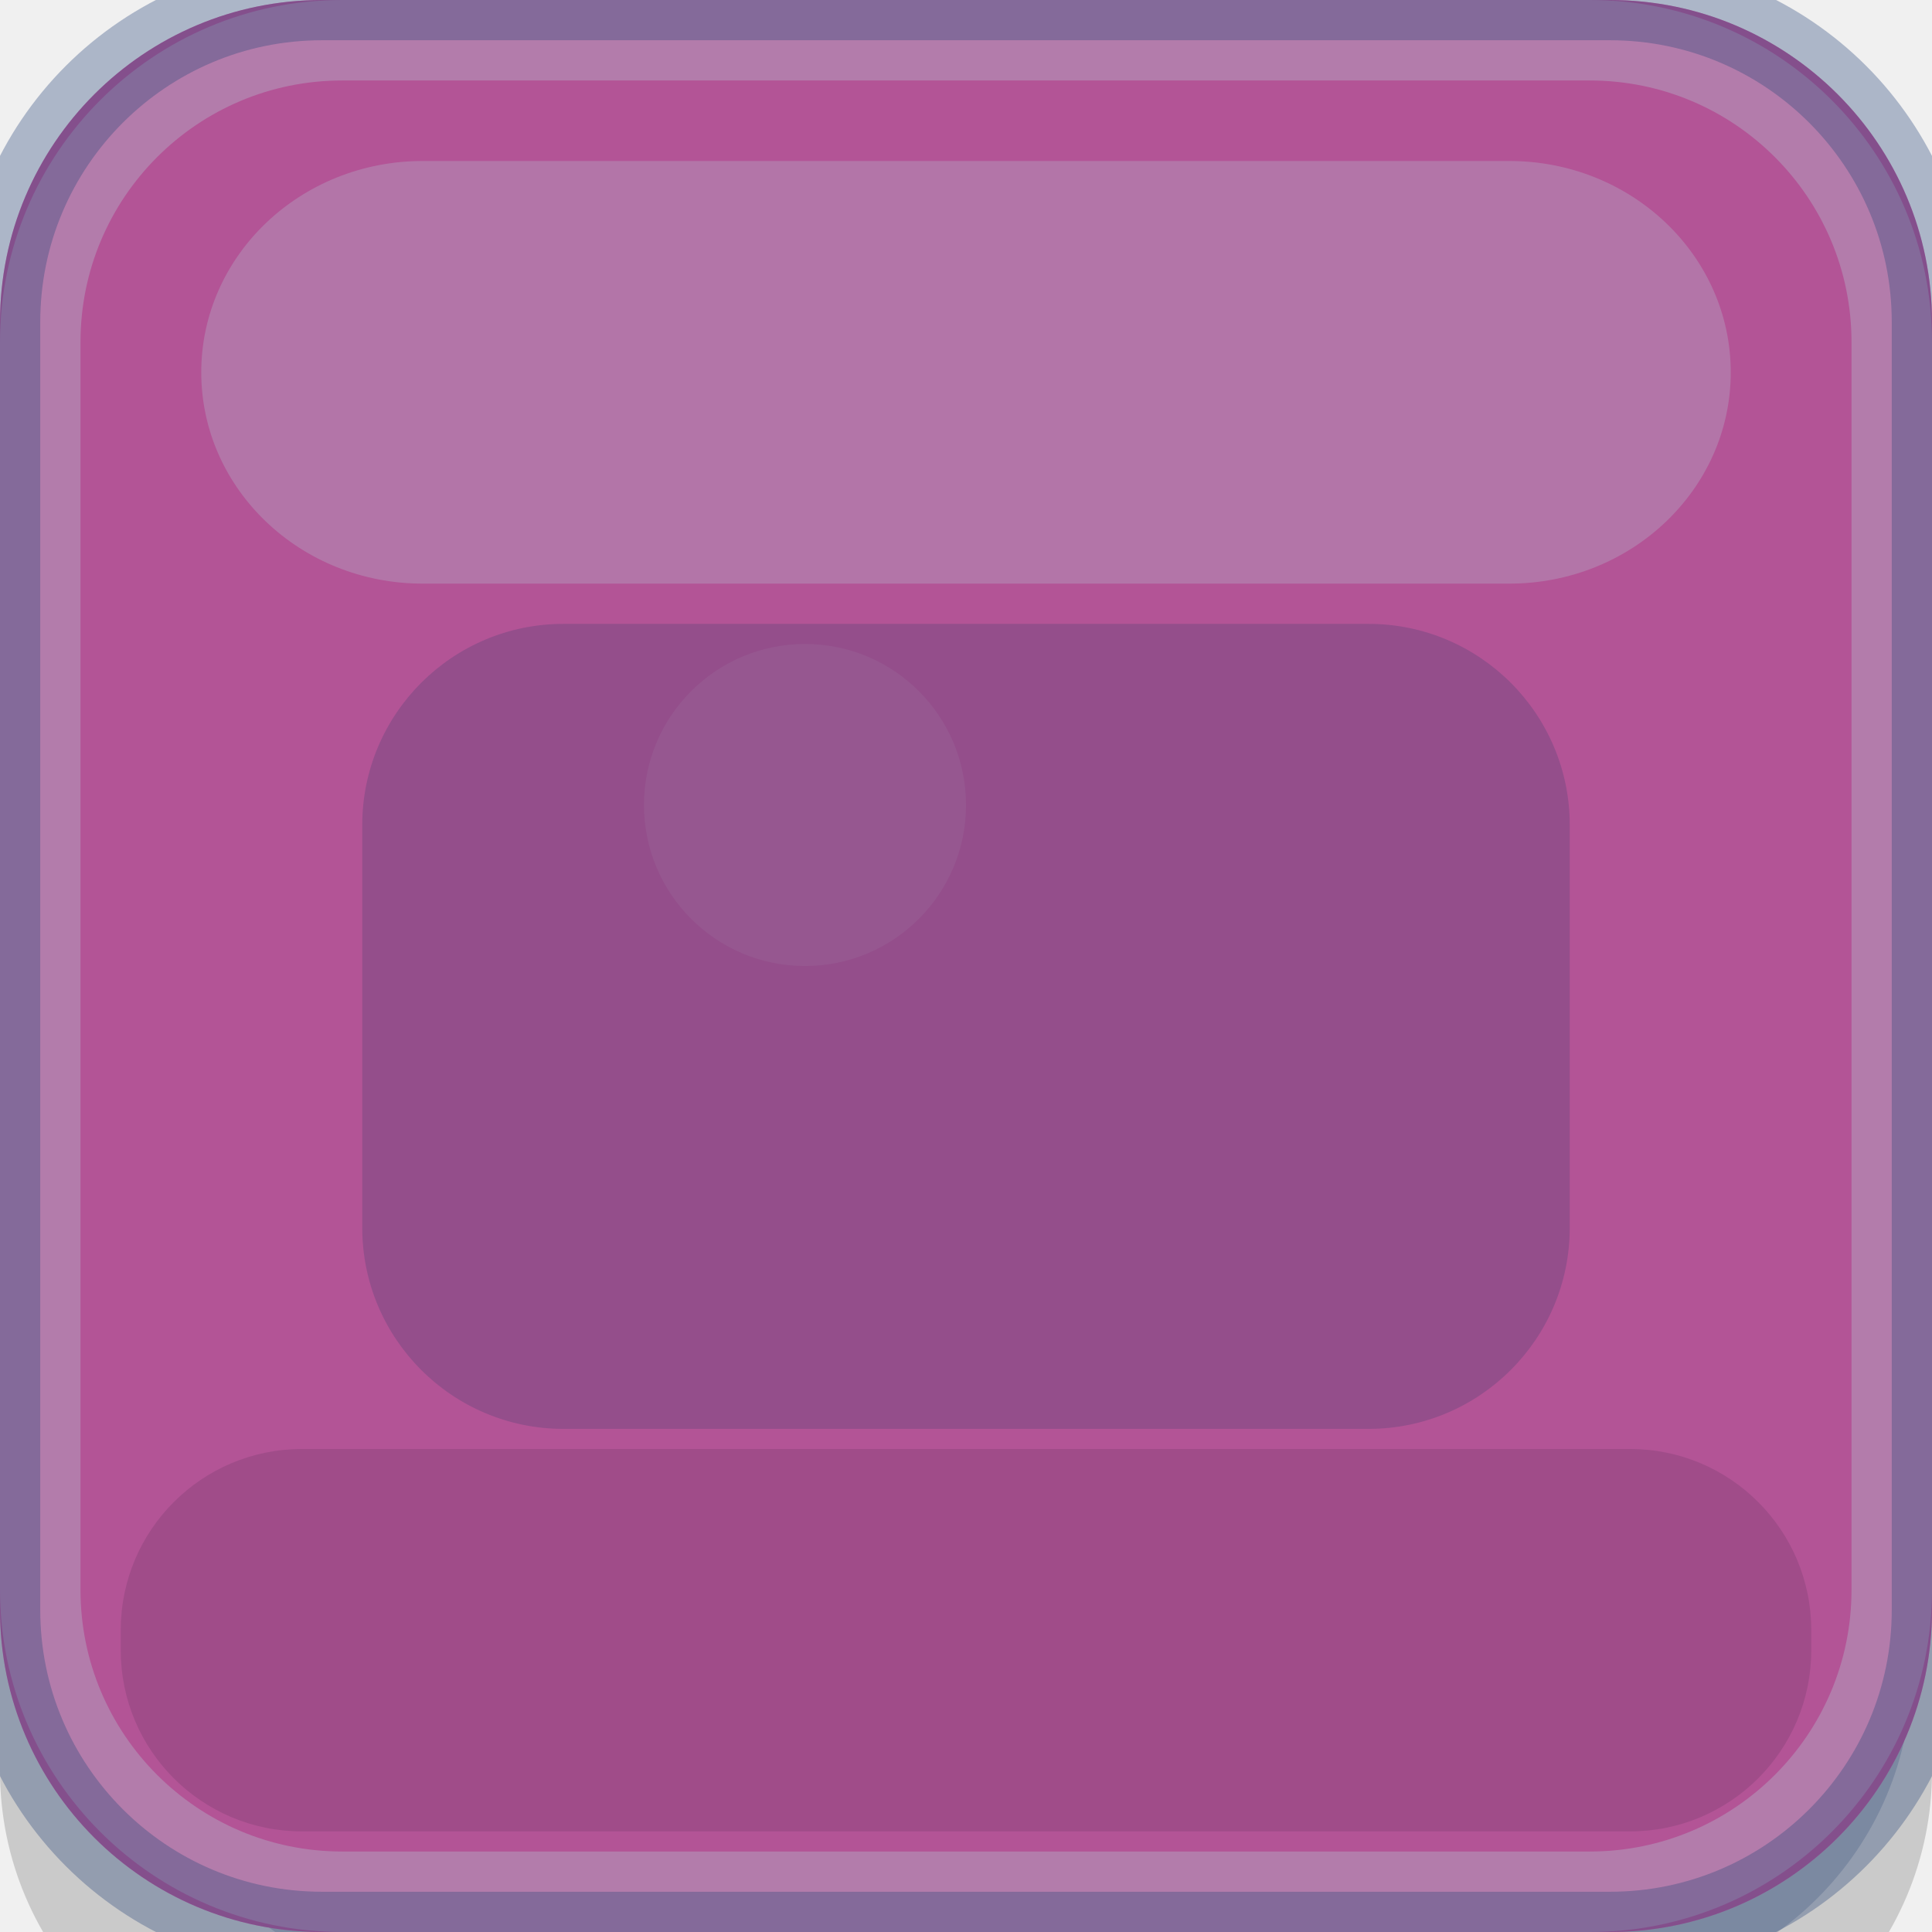
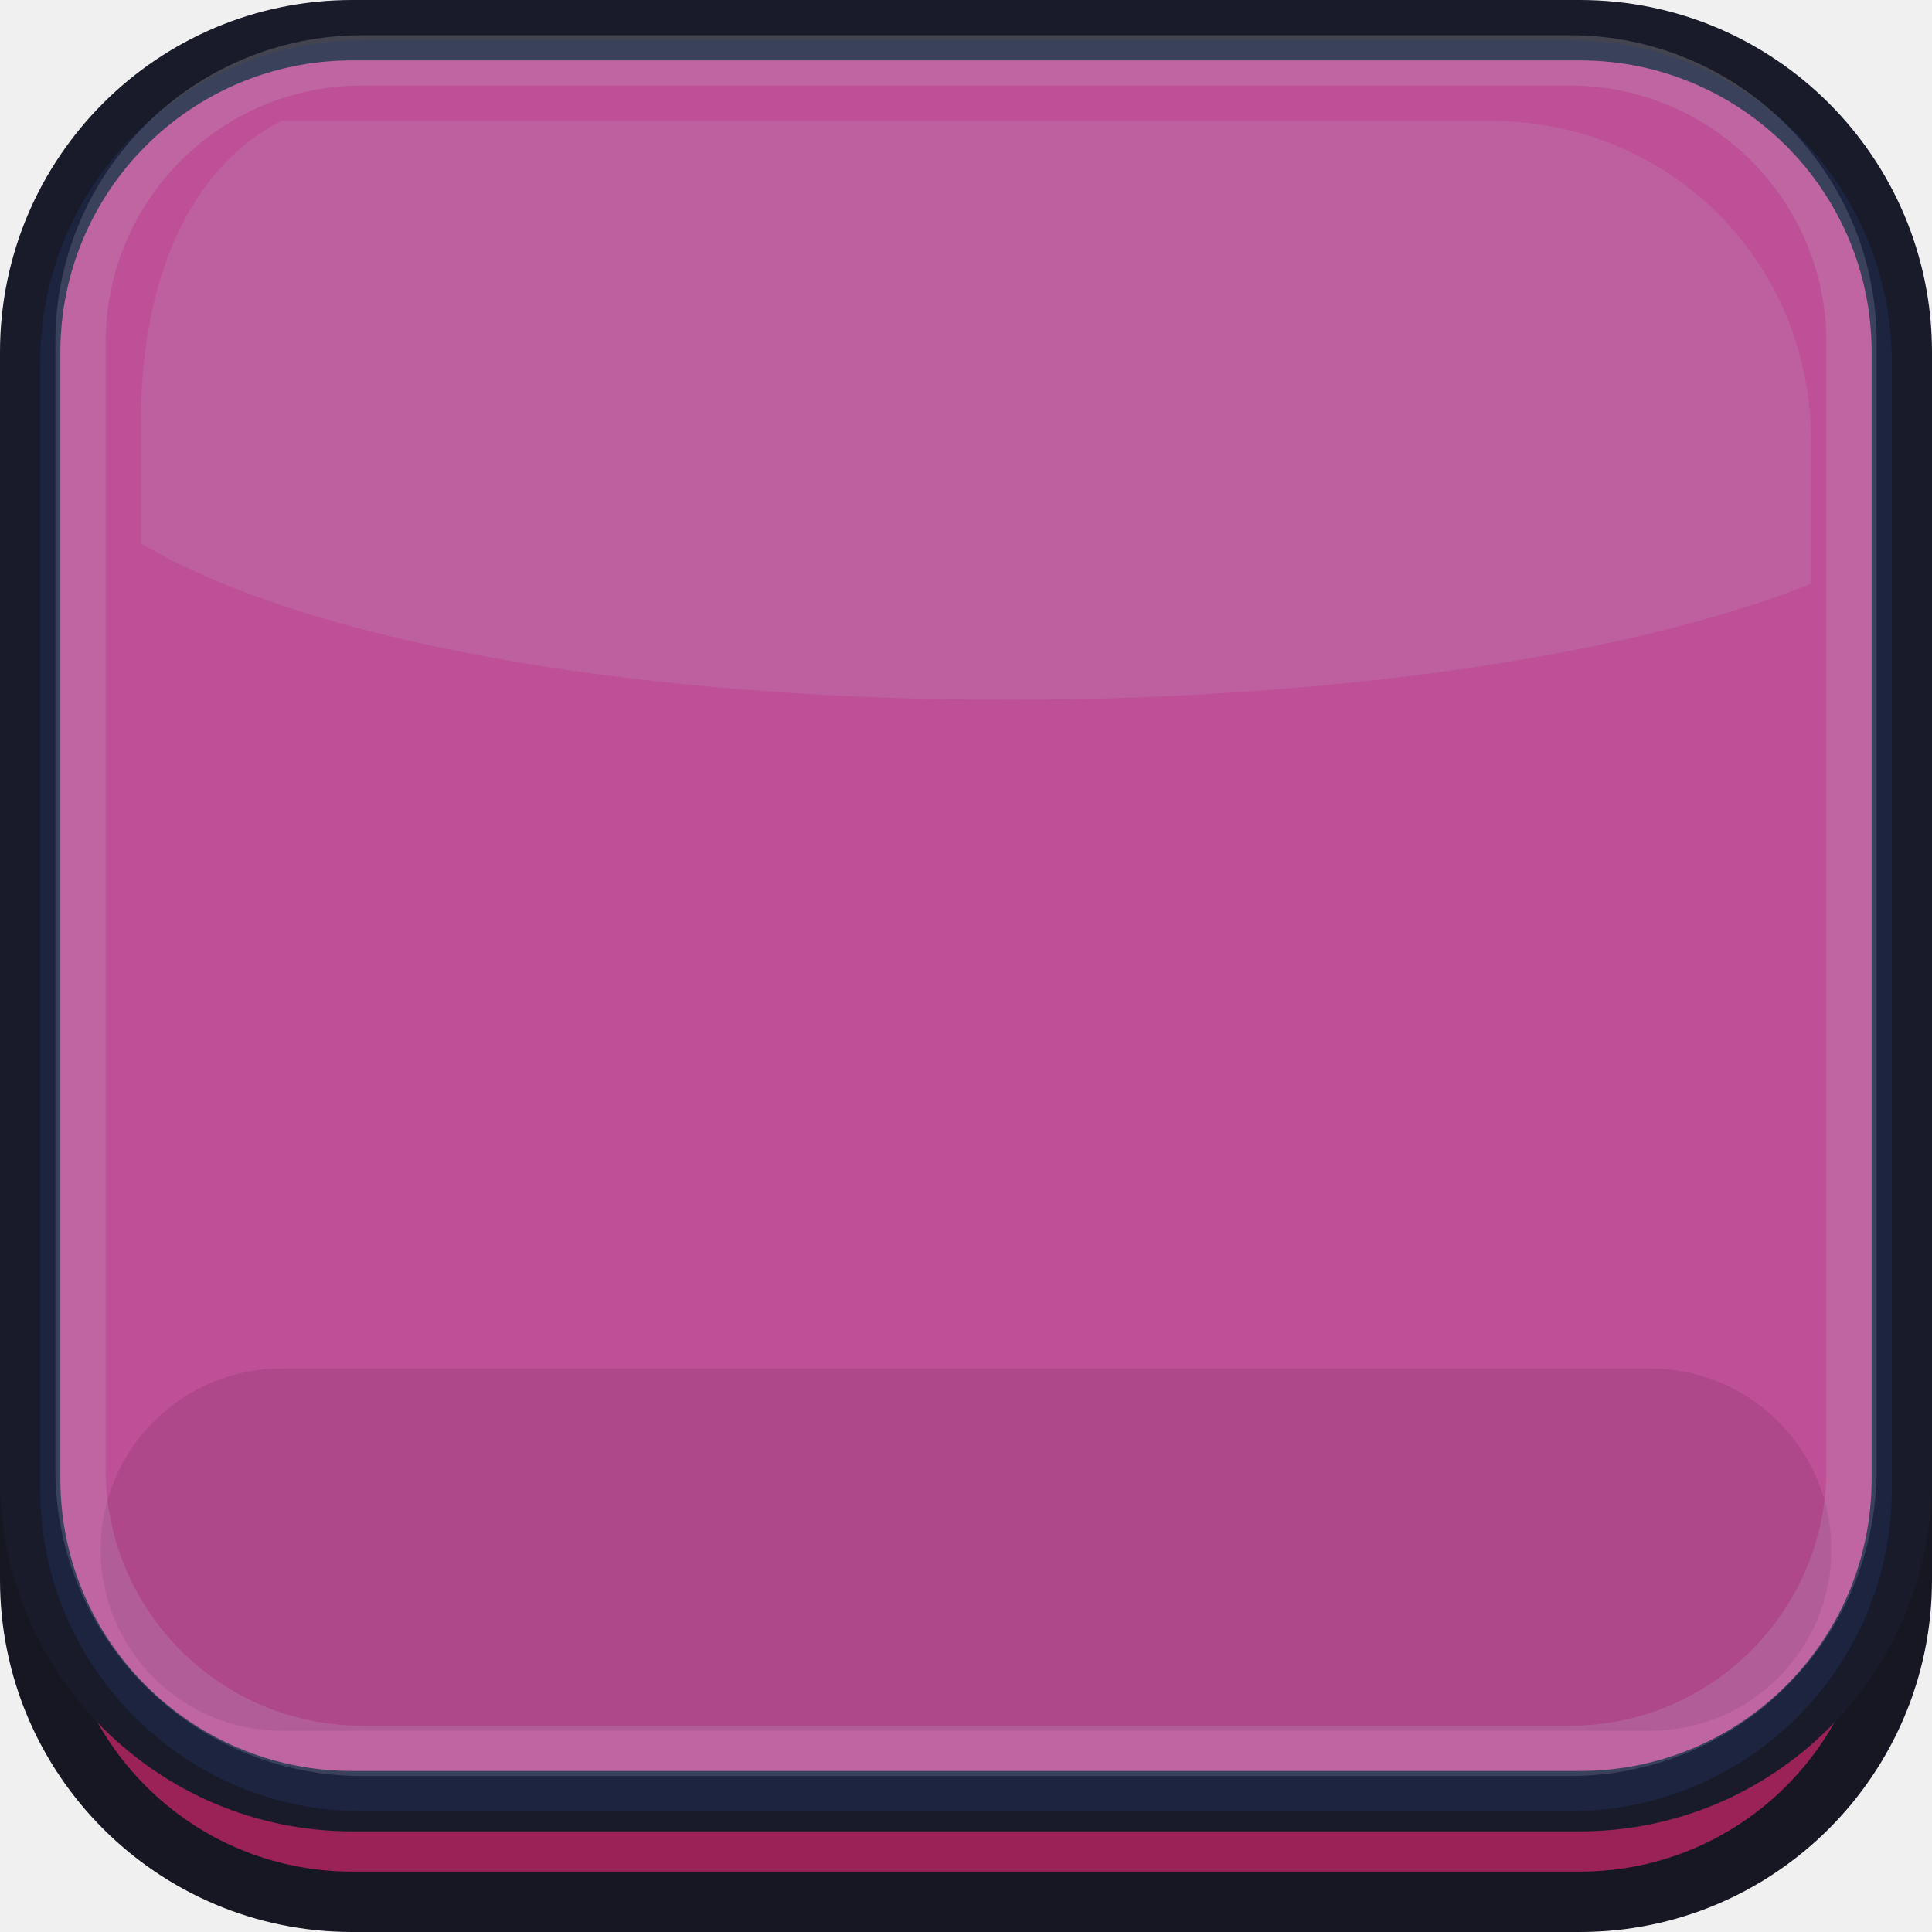
<svg xmlns="http://www.w3.org/2000/svg" width="96" height="96" viewBox="0 0 96 96" fill="none">
-   <rect x="7" y="11" width="88" height="88" rx="16" fill="#2d477a" opacity="0.22" />
-   <rect x="0" y="8" width="96" height="96" rx="16" fill="#000000" opacity="0.16" />
-   <rect x="0" y="0" width="96" height="96" rx="16" fill="#ff5aa7" />
-   <rect x="10" y="8" width="76" height="21" rx="11" fill="#ffffff" opacity="0.32" />
-   <rect x="6" y="72" width="84" height="19" rx="9" fill="#000000" opacity="0.12" />
-   <rect x="14" y="24" width="68" height="58" rx="12" fill="#173968" opacity="0" />
-   <rect x="18" y="31" width="60" height="40" rx="10" fill="#1f355c" opacity="0.22" />
-   <circle cx="40" cy="40" r="8" fill="#ffffff" opacity="0.08" />
-   <rect x="14" y="27" width="68" height="50" rx="12" stroke="#23385f" stroke-width="3" opacity="0" />
-   <rect x="2" y="2" width="92" height="92" rx="15" stroke="#ffffff" stroke-width="4" opacity="0.38" />
-   <rect x="0" y="0" width="96" height="96" rx="16" stroke="#29457a" stroke-width="4" opacity="0.34" />
-   <rect x="0" y="0" width="96" height="96" rx="16" fill="#2c4778" opacity="0.36" />
+   <rect x="6" y="10" width="88" height="86" rx="16" fill="#1b2a5a" opacity="0.22" />
+   <rect x="1.5" y="6.5" width="93" height="88" rx="16" fill="#9a2257" stroke="#171723" stroke-width="3" />
+   <rect x="1.5" y="1.5" width="93" height="88" rx="16" fill="#ff5aa7" stroke="#1a1b2a" stroke-width="3" />
+   <path d="M14 6H74C83 6 90 13 90 22V29C70 37 24 37 7 27V21C7 13 10 8 14 6Z" fill="#ffffff" opacity="0.13" />
+   <rect x="5" y="68" width="86" height="18" rx="9" fill="#9a2257" opacity="0.22" />
+   <rect x="11" y="13" width="74" height="68" rx="13" fill="#d43a7d" opacity="0" />
+   <rect x="14" y="16" width="68" height="16" rx="8" fill="#ffffff" opacity="0" />
+   <rect x="11" y="13" width="74" height="68" rx="13" stroke="#1a1b2a" stroke-width="2.5" opacity="0" />
+   <rect x="4" y="3" width="88" height="84" rx="14" stroke="#ffffff" stroke-width="2.5" opacity="0.18" />
+   <rect x="2" y="2" width="92" height="88" rx="16" fill="#243a72" opacity="0.3" />
</svg>
